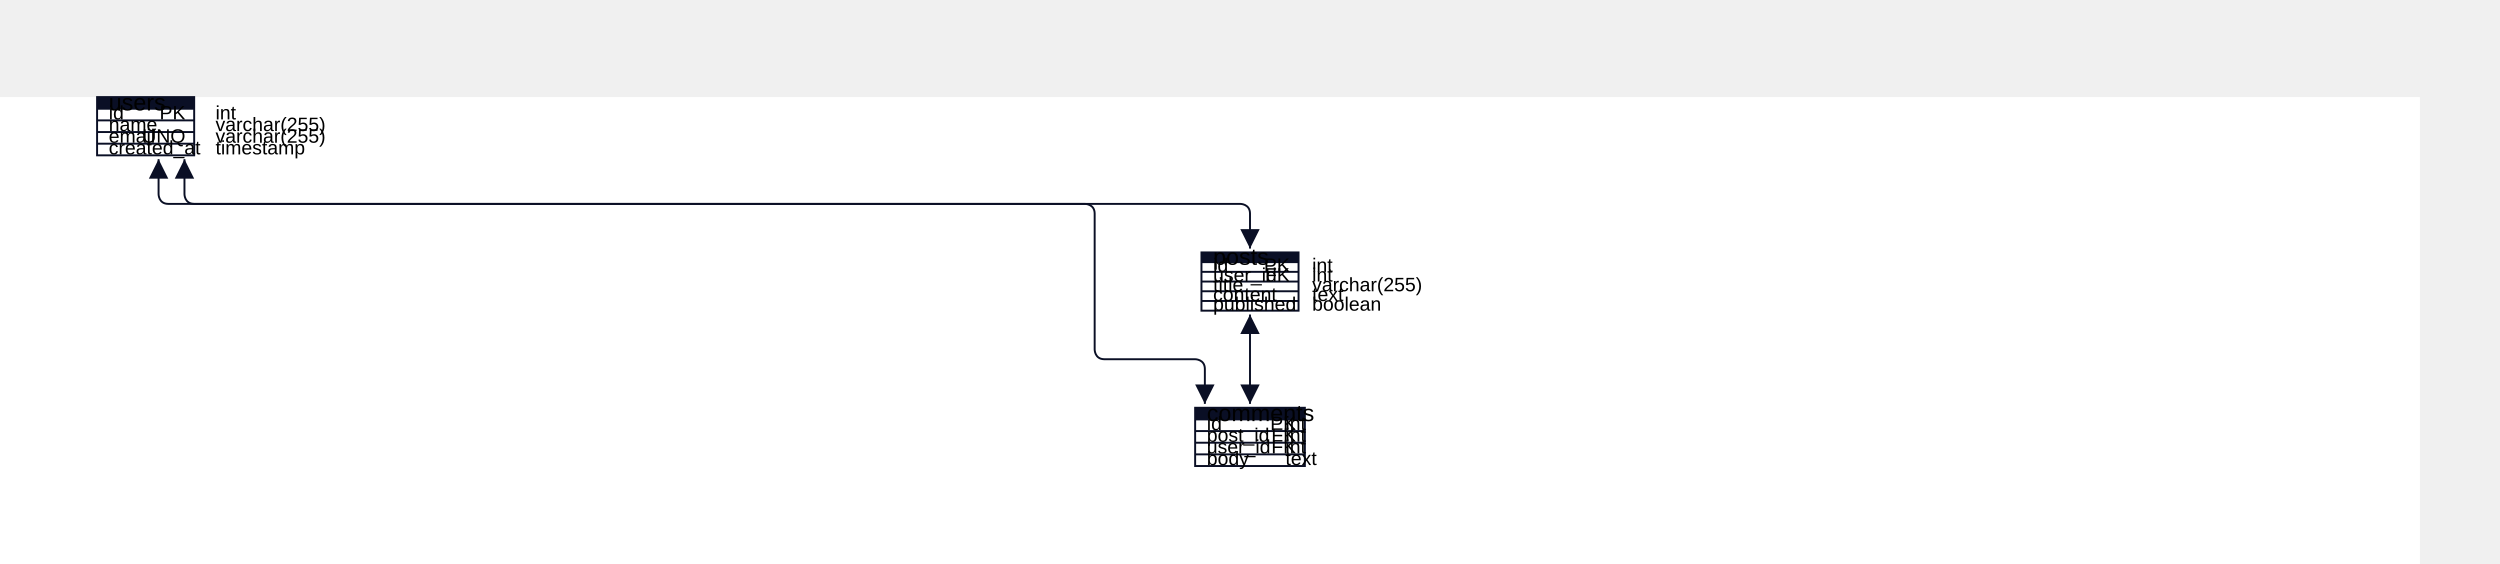
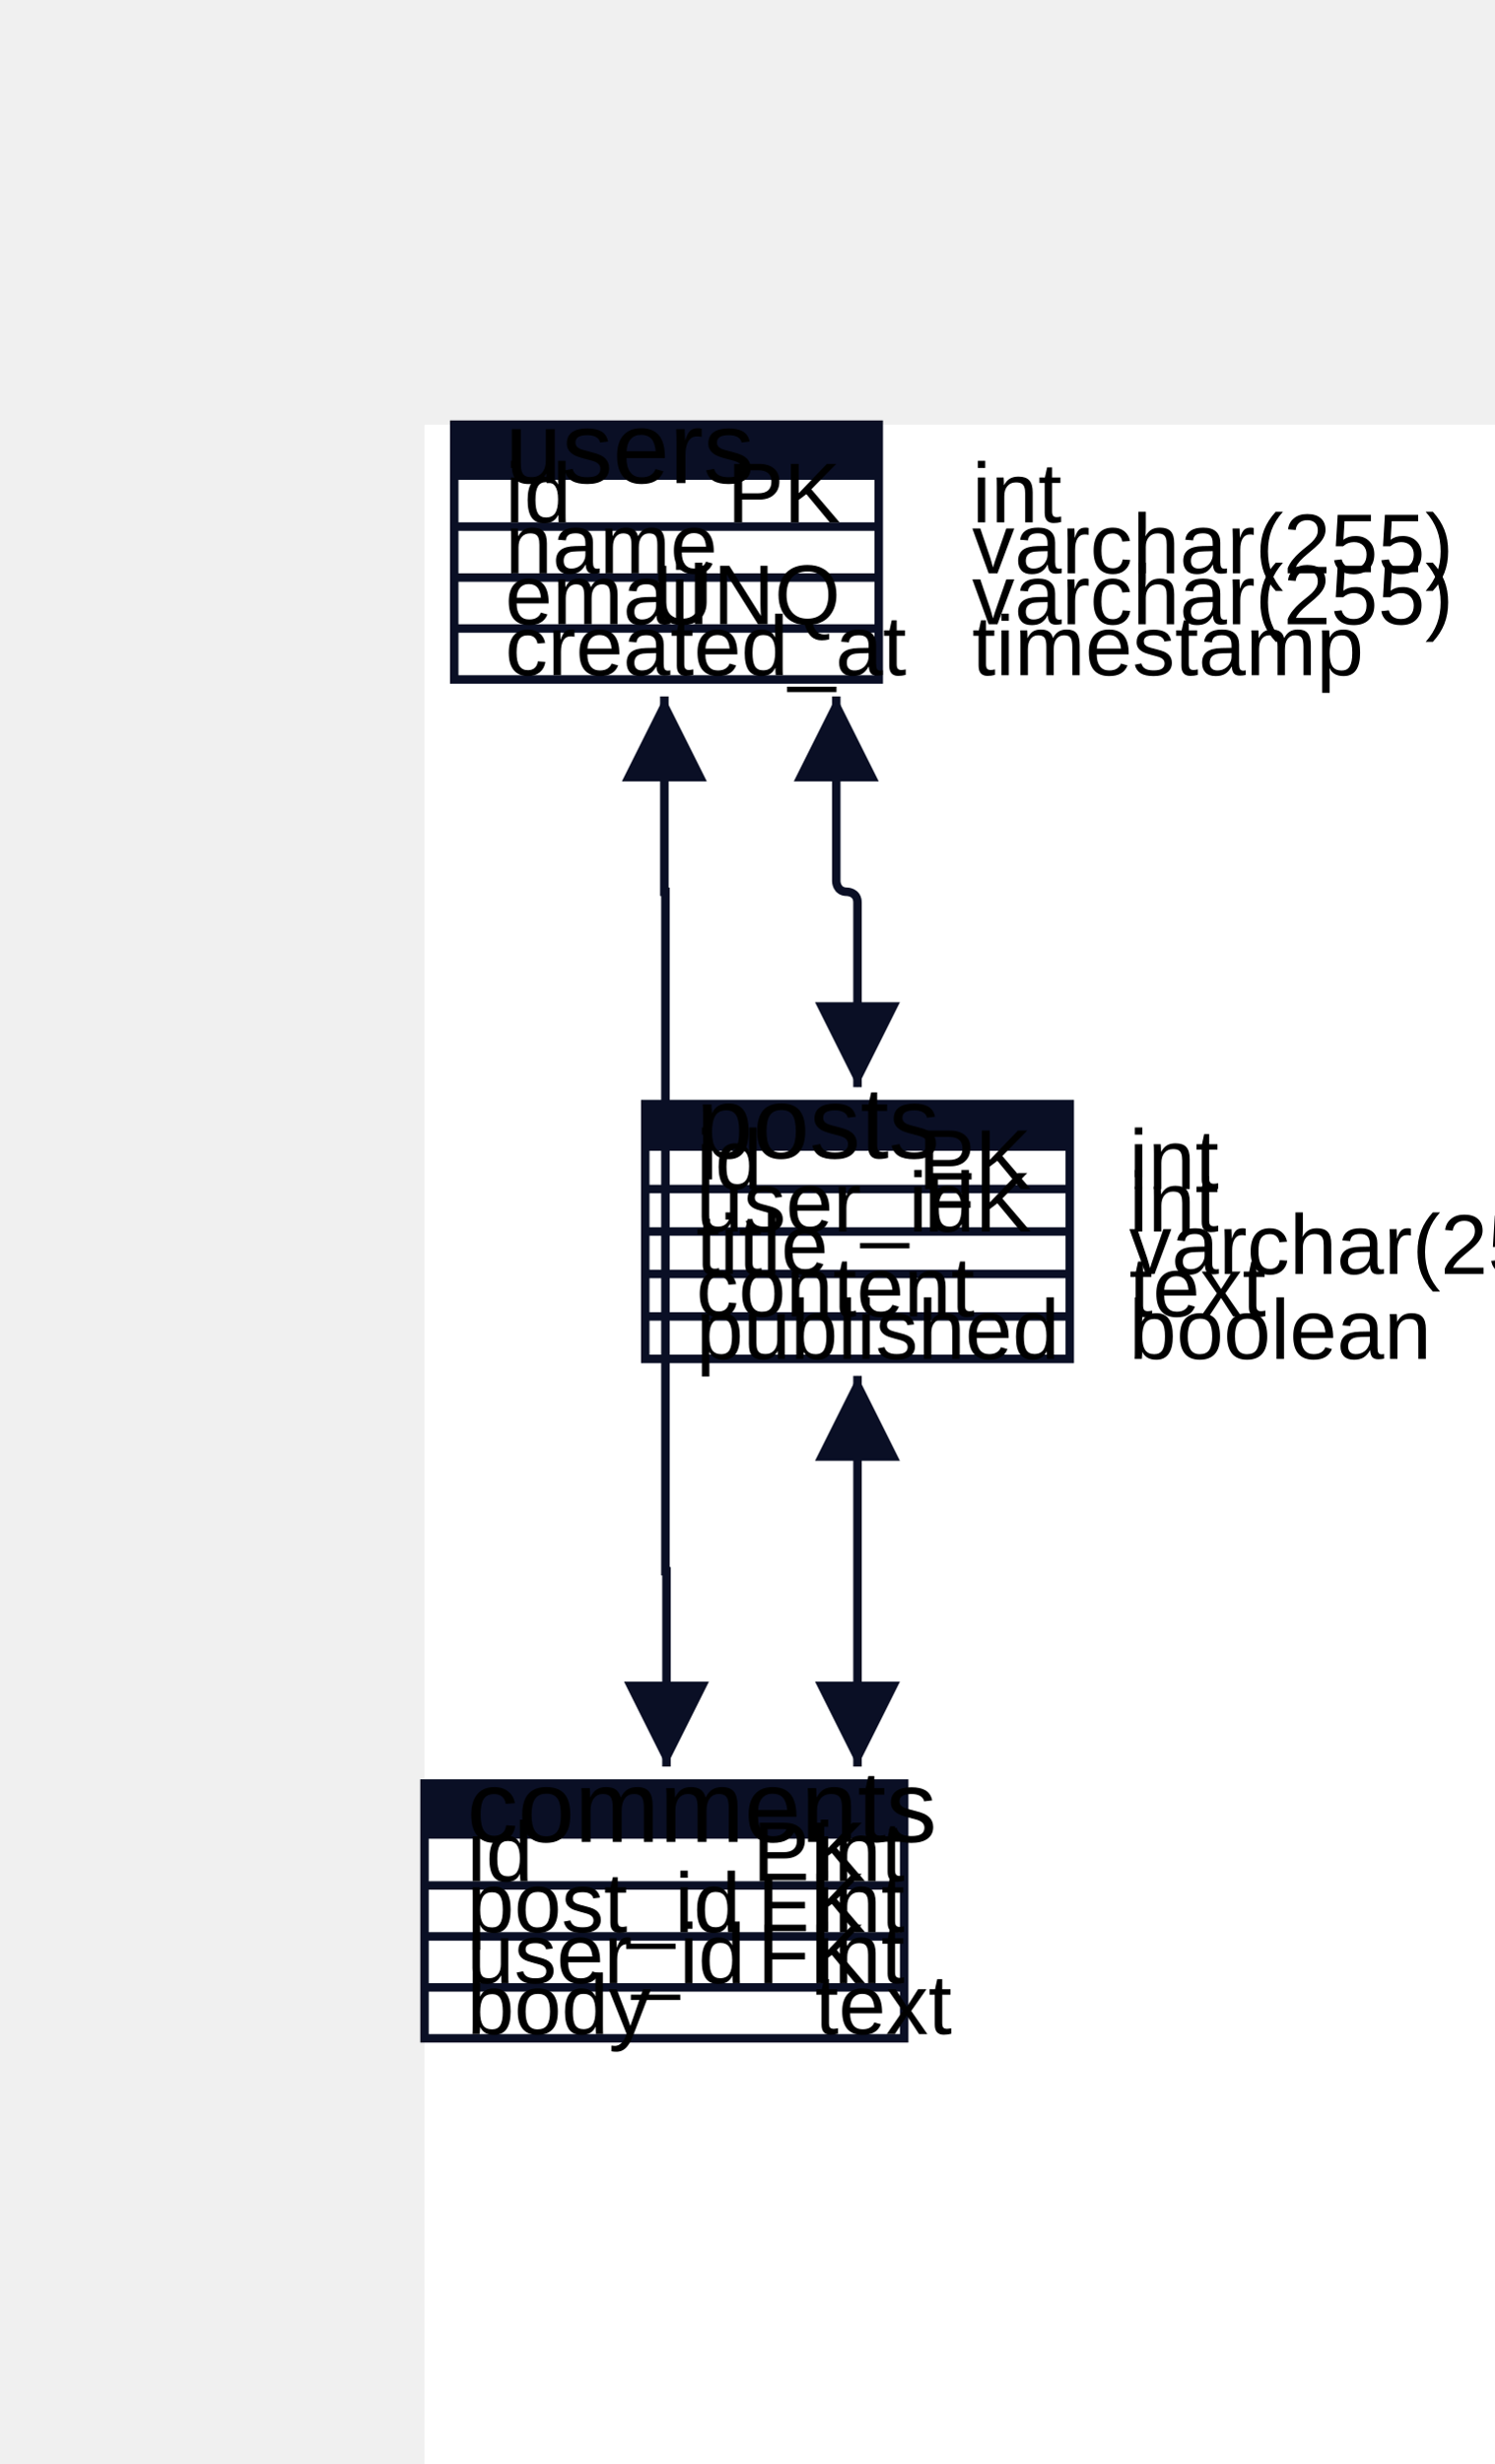
- <svg xmlns="http://www.w3.org/2000/svg" width="2575" height="580" viewBox="82.5 -100 2575 580" data-d2-version="0.1.0">
+ <svg xmlns="http://www.w3.org/2000/svg" width="352" height="580" viewBox="-100 -100 352 580" data-d2-version="0.1.0">
  <defs>
    <marker id="arrow-triangle" markerWidth="10" markerHeight="10" refX="10" refY="5" orient="auto" markerUnits="strokeWidth">
      <path d="M0,0 L10,5 L0,10 Z" fill="#0A0F25" />
    </marker>
    <marker id="arrow-triangle-reverse" markerWidth="10" markerHeight="10" refX="0" refY="5" orient="auto" markerUnits="strokeWidth">
      <path d="M10,0 L0,5 L10,10 Z" fill="#0A0F25" />
    </marker>
    <marker id="arrow-diamond" markerWidth="10" markerHeight="10" refX="10" refY="5" orient="auto" markerUnits="strokeWidth">
      <path d="M0,5 L5,0 L10,5 L5,10 Z" fill="#0A0F25" />
    </marker>
    <marker id="arrow-diamond-reverse" markerWidth="10" markerHeight="10" refX="0" refY="5" orient="auto" markerUnits="strokeWidth">
      <path d="M0,5 L5,0 L10,5 L5,10 Z" fill="#0A0F25" />
    </marker>
    <marker id="arrow-circle" markerWidth="10" markerHeight="10" refX="6" refY="5" orient="auto" markerUnits="strokeWidth">
      <circle cx="5" cy="5" r="4" fill="#0A0F25" />
    </marker>
    <marker id="arrow-circle-reverse" markerWidth="10" markerHeight="10" refX="4" refY="5" orient="auto" markerUnits="strokeWidth">
      <circle cx="5" cy="5" r="4" fill="#0A0F25" />
    </marker>
    <marker id="arrow-cf-one" markerWidth="10" markerHeight="10" refX="10" refY="5" orient="auto" markerUnits="strokeWidth">
      <line x1="10" y1="0" x2="10" y2="10" stroke="#0A0F25" stroke-width="2" />
    </marker>
    <marker id="arrow-cf-one-reverse" markerWidth="10" markerHeight="10" refX="0" refY="5" orient="auto" markerUnits="strokeWidth">
      <line x1="0" y1="0" x2="0" y2="10" stroke="#0A0F25" stroke-width="2" />
    </marker>
    <marker id="arrow-cf-many" markerWidth="10" markerHeight="10" refX="10" refY="5" orient="auto" markerUnits="strokeWidth">
      <path d="M0,5 L10,0 M0,5 L10,5 M0,5 L10,10" stroke="#0A0F25" stroke-width="2" fill="none" />
    </marker>
    <marker id="arrow-cf-many-reverse" markerWidth="10" markerHeight="10" refX="0" refY="5" orient="auto" markerUnits="strokeWidth">
      <path d="M10,5 L0,0 M10,5 L0,5 M10,5 L0,10" stroke="#0A0F25" stroke-width="2" fill="none" />
    </marker>
    <marker id="arrow-cf-one-required" markerWidth="10" markerHeight="10" refX="10" refY="5" orient="auto" markerUnits="strokeWidth">
      <line x1="10" y1="0" x2="10" y2="10" stroke="#0A0F25" stroke-width="2" />
      <line x1="7" y1="0" x2="7" y2="10" stroke="#0A0F25" stroke-width="2" />
    </marker>
    <marker id="arrow-cf-one-required-reverse" markerWidth="10" markerHeight="10" refX="0" refY="5" orient="auto" markerUnits="strokeWidth">
      <line x1="0" y1="0" x2="0" y2="10" stroke="#0A0F25" stroke-width="2" />
      <line x1="3" y1="0" x2="3" y2="10" stroke="#0A0F25" stroke-width="2" />
    </marker>
    <marker id="arrow-cf-many-required" markerWidth="10" markerHeight="10" refX="10" refY="5" orient="auto" markerUnits="strokeWidth">
      <path d="M0,5 L10,0 M0,5 L10,5 M0,5 L10,10" stroke="#0A0F25" stroke-width="2" fill="none" />
      <line x1="3" y1="0" x2="3" y2="10" stroke="#0A0F25" stroke-width="2" />
    </marker>
    <marker id="arrow-cf-many-required-reverse" markerWidth="10" markerHeight="10" refX="0" refY="5" orient="auto" markerUnits="strokeWidth">
      <path d="M10,5 L0,0 M10,5 L0,5 M10,5 L0,10" stroke="#0A0F25" stroke-width="2" fill="none" />
      <line x1="7" y1="0" x2="7" y2="10" stroke="#0A0F25" stroke-width="2" />
    </marker>
    <marker id="arrow-cf-one-optional" markerWidth="10" markerHeight="10" refX="10" refY="5" orient="auto" markerUnits="strokeWidth">
      <line x1="10" y1="0" x2="10" y2="10" stroke="#0A0F25" stroke-width="2" />
      <circle cx="7" cy="5" r="2" stroke="#0A0F25" stroke-width="2" fill="white" />
    </marker>
    <marker id="arrow-cf-one-optional-reverse" markerWidth="10" markerHeight="10" refX="0" refY="5" orient="auto" markerUnits="strokeWidth">
      <line x1="0" y1="0" x2="0" y2="10" stroke="#0A0F25" stroke-width="2" />
      <circle cx="3" cy="5" r="2" stroke="#0A0F25" stroke-width="2" fill="white" />
    </marker>
    <marker id="arrow-cf-many-optional" markerWidth="10" markerHeight="10" refX="10" refY="5" orient="auto" markerUnits="strokeWidth">
      <path d="M0,5 L10,0 M0,5 L10,5 M0,5 L10,10" stroke="#0A0F25" stroke-width="2" fill="none" />
      <circle cx="3" cy="5" r="2" stroke="#0A0F25" stroke-width="2" fill="white" />
    </marker>
    <marker id="arrow-cf-many-optional-reverse" markerWidth="10" markerHeight="10" refX="0" refY="5" orient="auto" markerUnits="strokeWidth">
      <path d="M10,5 L0,0 M10,5 L0,5 M10,5 L0,10" stroke="#0A0F25" stroke-width="2" fill="none" />
      <circle cx="7" cy="5" r="2" stroke="#0A0F25" stroke-width="2" fill="white" />
    </marker>
    <marker id="arrow-line" markerWidth="10" markerHeight="10" refX="10" refY="5" orient="auto" markerUnits="strokeWidth">
      <line x1="10" y1="0" x2="10" y2="10" stroke="#0A0F25" stroke-width="2" />
    </marker>
    <marker id="arrow-line-reverse" markerWidth="10" markerHeight="10" refX="0" refY="5" orient="auto" markerUnits="strokeWidth">
      <line x1="0" y1="0" x2="0" y2="10" stroke="#0A0F25" stroke-width="2" />
    </marker>
    <marker id="arrow-open" markerWidth="10" markerHeight="10" refX="10" refY="5" orient="auto" markerUnits="strokeWidth">
      <path d="M0,0 L10,5 L0,10" stroke="#0A0F25" stroke-width="2" fill="none" />
    </marker>
    <marker id="arrow-open-reverse" markerWidth="10" markerHeight="10" refX="0" refY="5" orient="auto" markerUnits="strokeWidth">
      <path d="M10,0 L0,5 L10,10" stroke="#0A0F25" stroke-width="2" fill="none" />
    </marker>
    <marker id="arrow" markerWidth="10" markerHeight="10" refX="10" refY="5" orient="auto" markerUnits="strokeWidth">
      <path d="M0,0 L10,5 L0,10 Z" fill="#0A0F25" />
    </marker>
    <marker id="arrow-reverse" markerWidth="10" markerHeight="10" refX="0" refY="5" orient="auto" markerUnits="strokeWidth">
      <path d="M10,0 L0,5 L10,10 Z" fill="#0A0F25" />
    </marker>
  </defs>
  <rect width="100%" height="100%" fill="#FFFFFF" />
  <g id="base-layer">
-     <rect x="182.5" y="0" width="100" height="60" fill="#FFFFFF" stroke="#0A0F25" stroke-width="2" />
-     <rect x="182.5" y="0" width="100" height="12" fill="#0A0F25" stroke="none" stroke-width="0" />
-     <line x1="182.5" y1="12" x2="282.5" y2="12" stroke="#0A0F25" stroke-width="2" />
-     <line x1="182.5" y1="24" x2="282.5" y2="24" stroke="#0A0F25" stroke-width="2" />
-     <line x1="182.5" y1="36" x2="282.5" y2="36" stroke="#0A0F25" stroke-width="2" />
-     <line x1="182.5" y1="48" x2="282.5" y2="48" stroke="#0A0F25" stroke-width="2" />
-     <rect x="1320" y="160" width="100" height="60" fill="#FFFFFF" stroke="#0A0F25" stroke-width="2" />
-     <rect x="1320" y="160" width="100" height="10" fill="#0A0F25" stroke="none" stroke-width="0" />
-     <line x1="1320" y1="170" x2="1420" y2="170" stroke="#0A0F25" stroke-width="2" />
-     <line x1="1320" y1="180" x2="1420" y2="180" stroke="#0A0F25" stroke-width="2" />
-     <line x1="1320" y1="190" x2="1420" y2="190" stroke="#0A0F25" stroke-width="2" />
-     <line x1="1320" y1="200" x2="1420" y2="200" stroke="#0A0F25" stroke-width="2" />
-     <line x1="1320" y1="210" x2="1420" y2="210" stroke="#0A0F25" stroke-width="2" />
-     <rect x="1313.5" y="320" width="113" height="60" fill="#FFFFFF" stroke="#0A0F25" stroke-width="2" />
-     <rect x="1313.5" y="320" width="113" height="12" fill="#0A0F25" stroke="none" stroke-width="0" />
-     <line x1="1313.5" y1="332" x2="1426.5" y2="332" stroke="#0A0F25" stroke-width="2" />
-     <line x1="1313.5" y1="344" x2="1426.5" y2="344" stroke="#0A0F25" stroke-width="2" />
-     <line x1="1313.5" y1="356" x2="1426.5" y2="356" stroke="#0A0F25" stroke-width="2" />
-     <line x1="1313.5" y1="368" x2="1426.5" y2="368" stroke="#0A0F25" stroke-width="2" />
-     <path d="M 245.833 64 C 245.833 78.4 245.833 85.6 245.833 100 C 245.833 100 245.833 110 255.833 110 C 697.5 110 918.333 110 1360 110 C 1360 110 1370 110 1370 120 C 1370 134.4 1370 141.6 1370 156" fill="none" stroke="#0A0F25" stroke-width="2" marker-start="url(#arrow-triangle-reverse)" marker-end="url(#arrow-triangle)" />
-     <path d="M 1370 224 C 1370 260.8 1370 279.2 1370 316" fill="none" stroke="#0A0F25" stroke-width="2" marker-start="url(#arrow-triangle-reverse)" marker-end="url(#arrow-triangle)" />
-     <path d="M 272.5 64 C 272.5 78.4 272.5 85.6 272.5 100 C 272.5 100 272.5 110 282.5 110 C 649.5 110 833 110 1200 110 C 1200 110 1210 110 1210 120 C 1210 176 1210 204 1210 260 C 1210 260 1210 270 1220 270 C 1257.4 270 1276.1 270 1313.5 270 C 1313.5 270 1323.5 270 1323.5 280 C 1323.5 294.4 1323.5 301.6 1323.5 316" fill="none" stroke="#0A0F25" stroke-width="2" marker-start="url(#arrow-triangle-reverse)" marker-end="url(#arrow-triangle)" />
-     <text x="194.5" y="13.75" text-anchor="start" font-family="Arial, sans-serif" font-size="24">users</text>
-     <text x="194.5" y="23" text-anchor="start" font-family="Arial, sans-serif" font-size="20">id</text>
-     <text x="304.5" y="23" text-anchor="start" font-family="Arial, sans-serif" font-size="20">int</text>
-     <text x="273.5" y="23" text-anchor="end" font-family="Arial, sans-serif" font-size="20">PK</text>
-     <text x="194.5" y="35" text-anchor="start" font-family="Arial, sans-serif" font-size="20">name</text>
-     <text x="304.5" y="35" text-anchor="start" font-family="Arial, sans-serif" font-size="20">varchar(255)</text>
-     <text x="194.5" y="47" text-anchor="start" font-family="Arial, sans-serif" font-size="20">email</text>
-     <text x="304.5" y="47" text-anchor="start" font-family="Arial, sans-serif" font-size="20">varchar(255)</text>
-     <text x="273.5" y="47" text-anchor="end" font-family="Arial, sans-serif" font-size="20">UNQ</text>
-     <text x="194.5" y="59" text-anchor="start" font-family="Arial, sans-serif" font-size="20">created_at</text>
-     <text x="304.5" y="59" text-anchor="start" font-family="Arial, sans-serif" font-size="20">timestamp</text>
-     <text x="1332" y="172.75" text-anchor="start" font-family="Arial, sans-serif" font-size="24">posts</text>
-     <text x="1332" y="180" text-anchor="start" font-family="Arial, sans-serif" font-size="20">id</text>
-     <text x="1434" y="180" text-anchor="start" font-family="Arial, sans-serif" font-size="20">int</text>
-     <text x="1411" y="180" text-anchor="end" font-family="Arial, sans-serif" font-size="20">PK</text>
-     <text x="1332" y="190" text-anchor="start" font-family="Arial, sans-serif" font-size="20">user_id</text>
-     <text x="1434" y="190" text-anchor="start" font-family="Arial, sans-serif" font-size="20">int</text>
-     <text x="1411" y="190" text-anchor="end" font-family="Arial, sans-serif" font-size="20">FK</text>
-     <text x="1332" y="200" text-anchor="start" font-family="Arial, sans-serif" font-size="20">title</text>
-     <text x="1434" y="200" text-anchor="start" font-family="Arial, sans-serif" font-size="20">varchar(255)</text>
-     <text x="1332" y="210" text-anchor="start" font-family="Arial, sans-serif" font-size="20">content</text>
-     <text x="1434" y="210" text-anchor="start" font-family="Arial, sans-serif" font-size="20">text</text>
-     <text x="1332" y="220" text-anchor="start" font-family="Arial, sans-serif" font-size="20">published</text>
-     <text x="1434" y="220" text-anchor="start" font-family="Arial, sans-serif" font-size="20">boolean</text>
-     <text x="1325.5" y="333.75" text-anchor="start" font-family="Arial, sans-serif" font-size="24">comments</text>
-     <text x="1325.5" y="343" text-anchor="start" font-family="Arial, sans-serif" font-size="20">id</text>
-     <text x="1406.5" y="343" text-anchor="start" font-family="Arial, sans-serif" font-size="20">int</text>
-     <text x="1417.5" y="343" text-anchor="end" font-family="Arial, sans-serif" font-size="20">PK</text>
-     <text x="1325.5" y="355" text-anchor="start" font-family="Arial, sans-serif" font-size="20">post_id</text>
-     <text x="1406.5" y="355" text-anchor="start" font-family="Arial, sans-serif" font-size="20">int</text>
-     <text x="1417.5" y="355" text-anchor="end" font-family="Arial, sans-serif" font-size="20">FK</text>
-     <text x="1325.5" y="367" text-anchor="start" font-family="Arial, sans-serif" font-size="20">user_id</text>
-     <text x="1406.5" y="367" text-anchor="start" font-family="Arial, sans-serif" font-size="20">int</text>
-     <text x="1417.5" y="367" text-anchor="end" font-family="Arial, sans-serif" font-size="20">FK</text>
-     <text x="1325.5" y="379" text-anchor="start" font-family="Arial, sans-serif" font-size="20">body</text>
-     <text x="1406.5" y="379" text-anchor="start" font-family="Arial, sans-serif" font-size="20">text</text>
+     <rect x="7" y="0" width="100" height="60" fill="#FFFFFF" stroke="#0A0F25" stroke-width="2" />
+     <rect x="7" y="0" width="100" height="12" fill="#0A0F25" stroke="none" stroke-width="0" />
+     <line x1="7" y1="12" x2="107" y2="12" stroke="#0A0F25" stroke-width="2" />
+     <line x1="7" y1="24" x2="107" y2="24" stroke="#0A0F25" stroke-width="2" />
+     <line x1="7" y1="36" x2="107" y2="36" stroke="#0A0F25" stroke-width="2" />
+     <line x1="7" y1="48" x2="107" y2="48" stroke="#0A0F25" stroke-width="2" />
+     <rect x="52" y="160" width="100" height="60" fill="#FFFFFF" stroke="#0A0F25" stroke-width="2" />
+     <rect x="52" y="160" width="100" height="10" fill="#0A0F25" stroke="none" stroke-width="0" />
+     <line x1="52" y1="170" x2="152" y2="170" stroke="#0A0F25" stroke-width="2" />
+     <line x1="52" y1="180" x2="152" y2="180" stroke="#0A0F25" stroke-width="2" />
+     <line x1="52" y1="190" x2="152" y2="190" stroke="#0A0F25" stroke-width="2" />
+     <line x1="52" y1="200" x2="152" y2="200" stroke="#0A0F25" stroke-width="2" />
+     <line x1="52" y1="210" x2="152" y2="210" stroke="#0A0F25" stroke-width="2" />
+     <rect x="0" y="320" width="113" height="60" fill="#FFFFFF" stroke="#0A0F25" stroke-width="2" />
+     <rect x="0" y="320" width="113" height="12" fill="#0A0F25" stroke="none" stroke-width="0" />
+     <line x1="0" y1="332" x2="113" y2="332" stroke="#0A0F25" stroke-width="2" />
+     <line x1="0" y1="344" x2="113" y2="344" stroke="#0A0F25" stroke-width="2" />
+     <line x1="0" y1="356" x2="113" y2="356" stroke="#0A0F25" stroke-width="2" />
+     <line x1="0" y1="368" x2="113" y2="368" stroke="#0A0F25" stroke-width="2" />
+     <path d="M 97 64 C 97 81.4 97 90.1 97 107.5 C 97 107.5 97 110 99.5 110 C 99.5 110 99.5 110 99.5 110 C 99.5 110 102 110 102 112.5 C 102 129.9 102 138.6 102 156" fill="none" stroke="#0A0F25" stroke-width="2" marker-start="url(#arrow-triangle-reverse)" marker-end="url(#arrow-triangle)" />
+     <path d="M 102 224 C 102 260.8 102 279.2 102 316" fill="none" stroke="#0A0F25" stroke-width="2" marker-start="url(#arrow-triangle-reverse)" marker-end="url(#arrow-triangle)" />
+     <path d="M 56.5 64 C 56.5 82.4 56.5 91.6 56.5 110 C 56.6 110 56.65 110 56.75 110 C 56.75 174 56.75 206 56.75 270 C 56.85 270 56.9 270 57 270 C 57 288.4 57 297.6 57 316" fill="none" stroke="#0A0F25" stroke-width="2" marker-start="url(#arrow-triangle-reverse)" marker-end="url(#arrow-triangle)" />
+     <text x="19" y="13.75" text-anchor="start" font-family="Arial, sans-serif" font-size="24">users</text>
+     <text x="19" y="23" text-anchor="start" font-family="Arial, sans-serif" font-size="20">id</text>
+     <text x="129" y="23" text-anchor="start" font-family="Arial, sans-serif" font-size="20">int</text>
+     <text x="98" y="23" text-anchor="end" font-family="Arial, sans-serif" font-size="20">PK</text>
+     <text x="19" y="35" text-anchor="start" font-family="Arial, sans-serif" font-size="20">name</text>
+     <text x="129" y="35" text-anchor="start" font-family="Arial, sans-serif" font-size="20">varchar(255)</text>
+     <text x="19" y="47" text-anchor="start" font-family="Arial, sans-serif" font-size="20">email</text>
+     <text x="129" y="47" text-anchor="start" font-family="Arial, sans-serif" font-size="20">varchar(255)</text>
+     <text x="98" y="47" text-anchor="end" font-family="Arial, sans-serif" font-size="20">UNQ</text>
+     <text x="19" y="59" text-anchor="start" font-family="Arial, sans-serif" font-size="20">created_at</text>
+     <text x="129" y="59" text-anchor="start" font-family="Arial, sans-serif" font-size="20">timestamp</text>
+     <text x="64" y="172.75" text-anchor="start" font-family="Arial, sans-serif" font-size="24">posts</text>
+     <text x="64" y="180" text-anchor="start" font-family="Arial, sans-serif" font-size="20">id</text>
+     <text x="166" y="180" text-anchor="start" font-family="Arial, sans-serif" font-size="20">int</text>
+     <text x="143" y="180" text-anchor="end" font-family="Arial, sans-serif" font-size="20">PK</text>
+     <text x="64" y="190" text-anchor="start" font-family="Arial, sans-serif" font-size="20">user_id</text>
+     <text x="166" y="190" text-anchor="start" font-family="Arial, sans-serif" font-size="20">int</text>
+     <text x="143" y="190" text-anchor="end" font-family="Arial, sans-serif" font-size="20">FK</text>
+     <text x="64" y="200" text-anchor="start" font-family="Arial, sans-serif" font-size="20">title</text>
+     <text x="166" y="200" text-anchor="start" font-family="Arial, sans-serif" font-size="20">varchar(255)</text>
+     <text x="64" y="210" text-anchor="start" font-family="Arial, sans-serif" font-size="20">content</text>
+     <text x="166" y="210" text-anchor="start" font-family="Arial, sans-serif" font-size="20">text</text>
+     <text x="64" y="220" text-anchor="start" font-family="Arial, sans-serif" font-size="20">published</text>
+     <text x="166" y="220" text-anchor="start" font-family="Arial, sans-serif" font-size="20">boolean</text>
+     <text x="10" y="333.75" text-anchor="start" font-family="Arial, sans-serif" font-size="24">comments</text>
+     <text x="10" y="343" text-anchor="start" font-family="Arial, sans-serif" font-size="20">id</text>
+     <text x="92" y="343" text-anchor="start" font-family="Arial, sans-serif" font-size="20">int</text>
+     <text x="104" y="343" text-anchor="end" font-family="Arial, sans-serif" font-size="20">PK</text>
+     <text x="10" y="355" text-anchor="start" font-family="Arial, sans-serif" font-size="20">post_id</text>
+     <text x="92" y="355" text-anchor="start" font-family="Arial, sans-serif" font-size="20">int</text>
+     <text x="104" y="355" text-anchor="end" font-family="Arial, sans-serif" font-size="20">FK</text>
+     <text x="10" y="367" text-anchor="start" font-family="Arial, sans-serif" font-size="20">user_id</text>
+     <text x="92" y="367" text-anchor="start" font-family="Arial, sans-serif" font-size="20">int</text>
+     <text x="104" y="367" text-anchor="end" font-family="Arial, sans-serif" font-size="20">FK</text>
+     <text x="10" y="379" text-anchor="start" font-family="Arial, sans-serif" font-size="20">body</text>
+     <text x="92" y="379" text-anchor="start" font-family="Arial, sans-serif" font-size="20">text</text>
  </g>
</svg>
